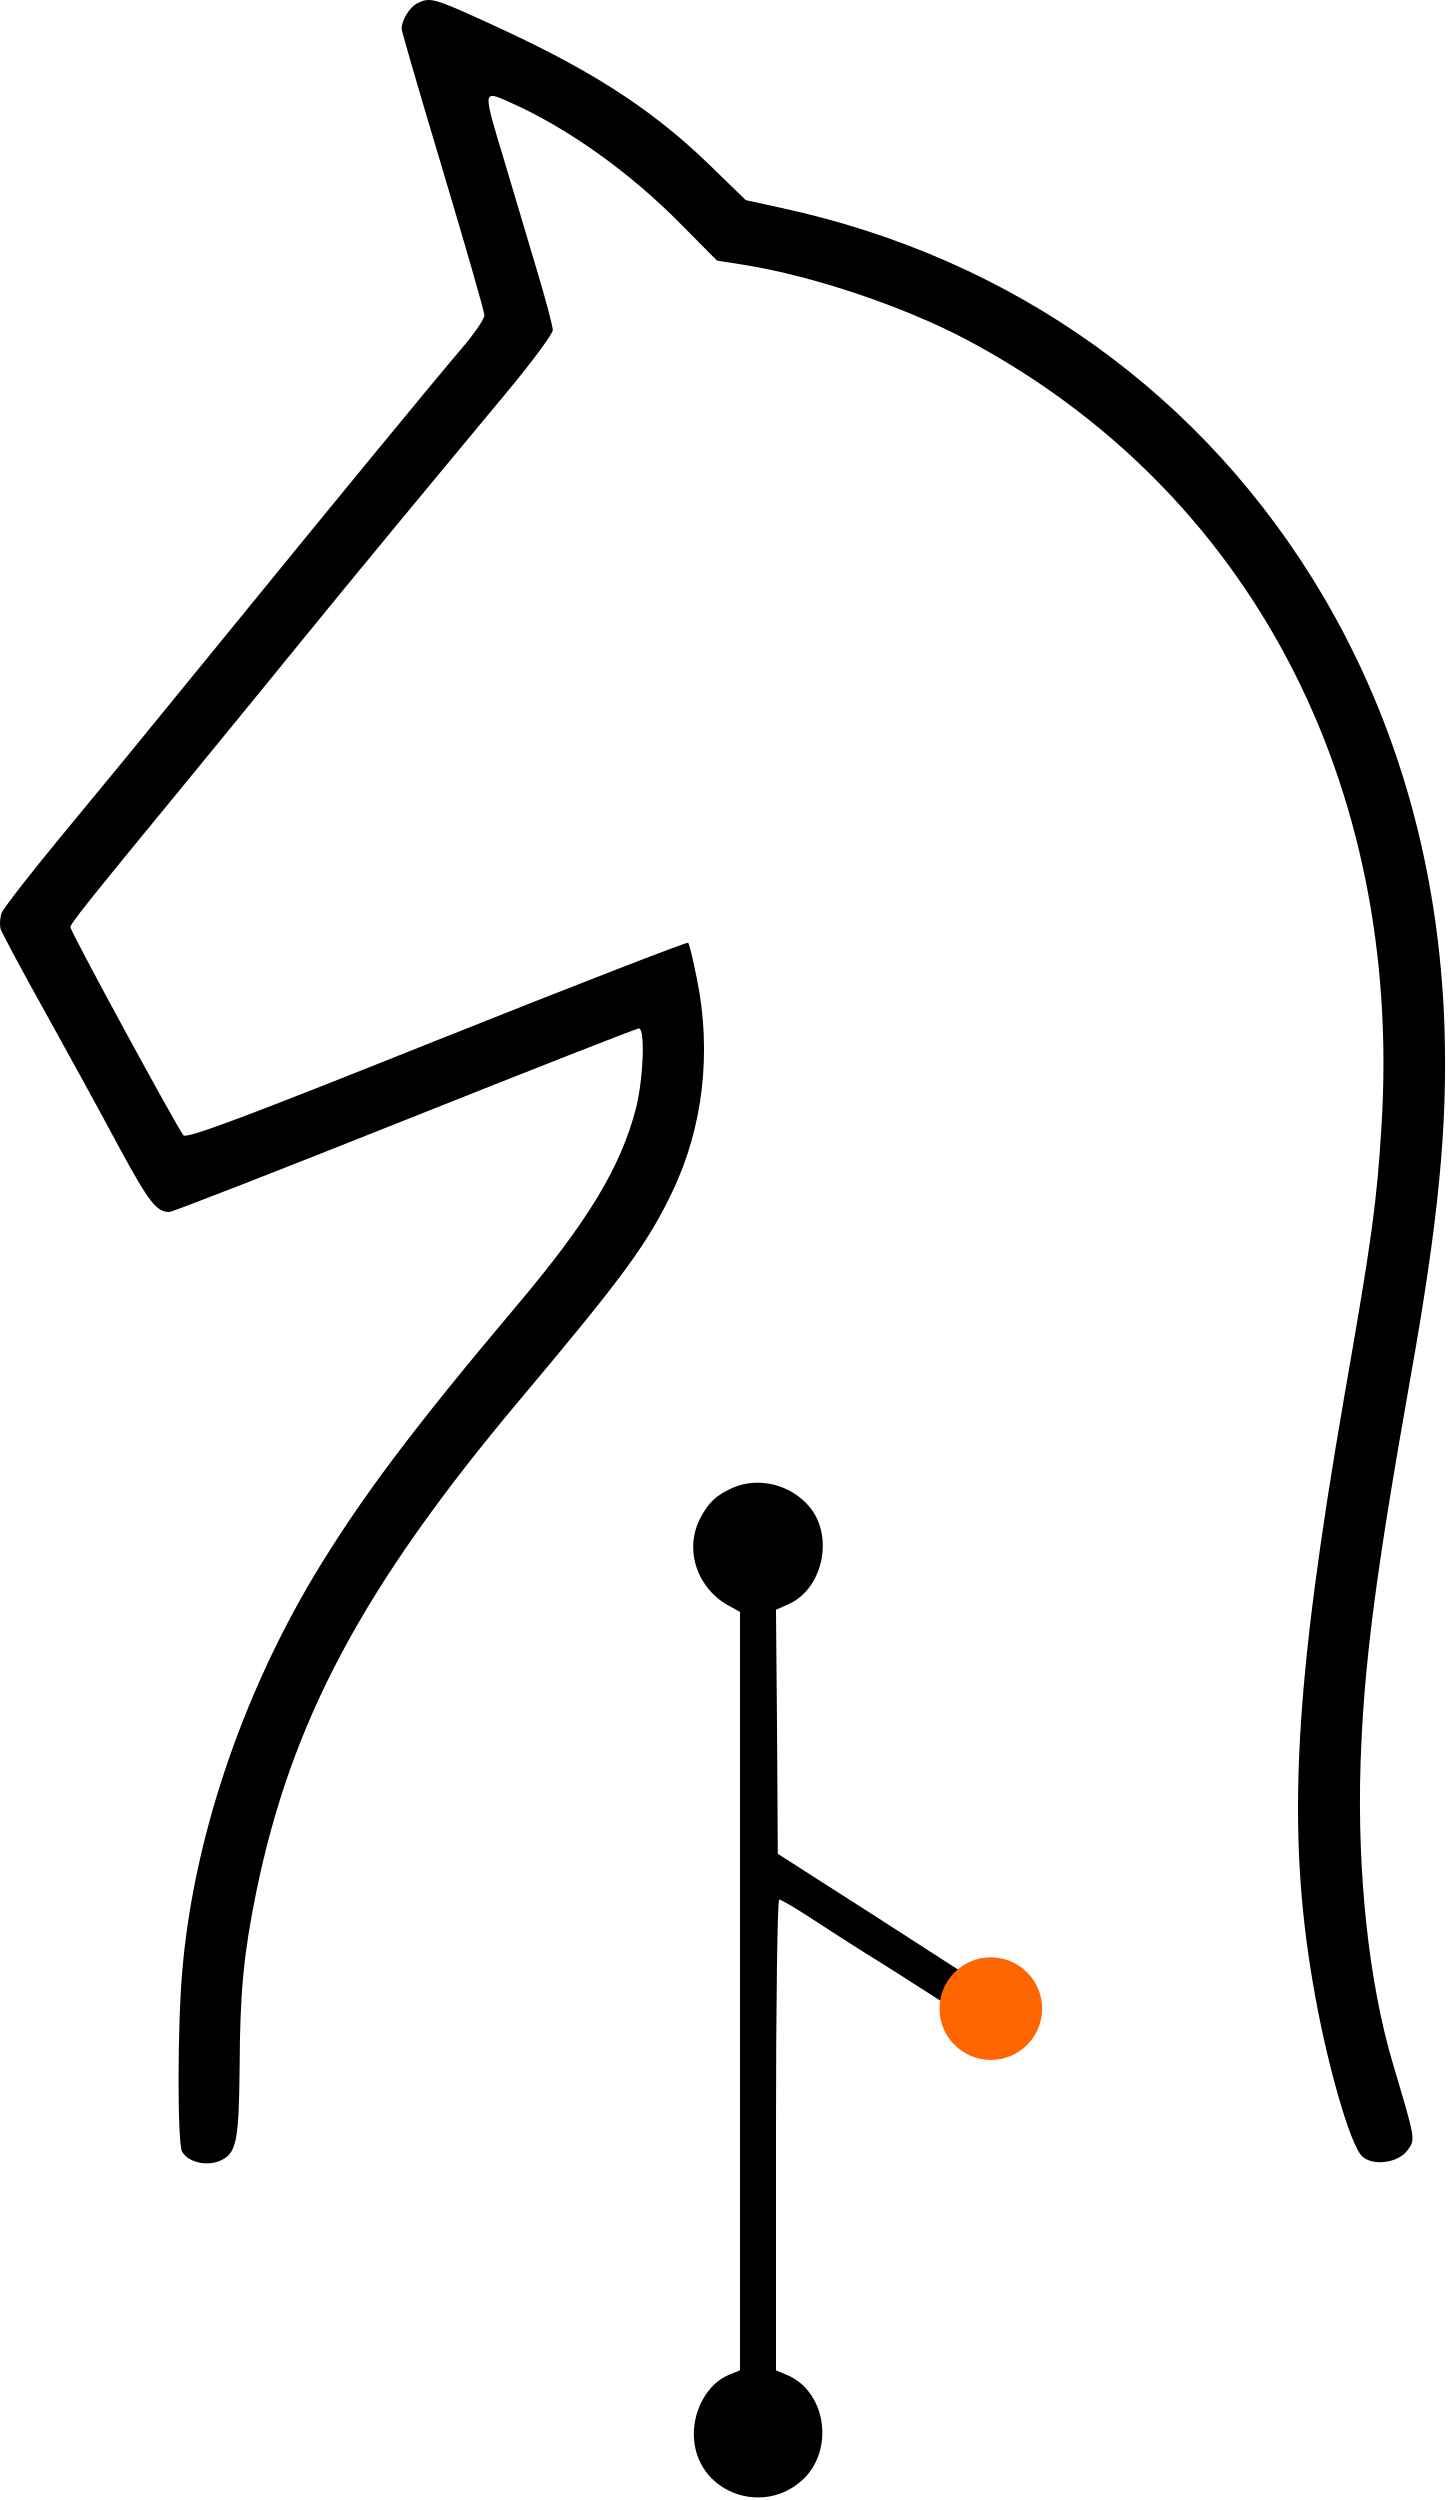
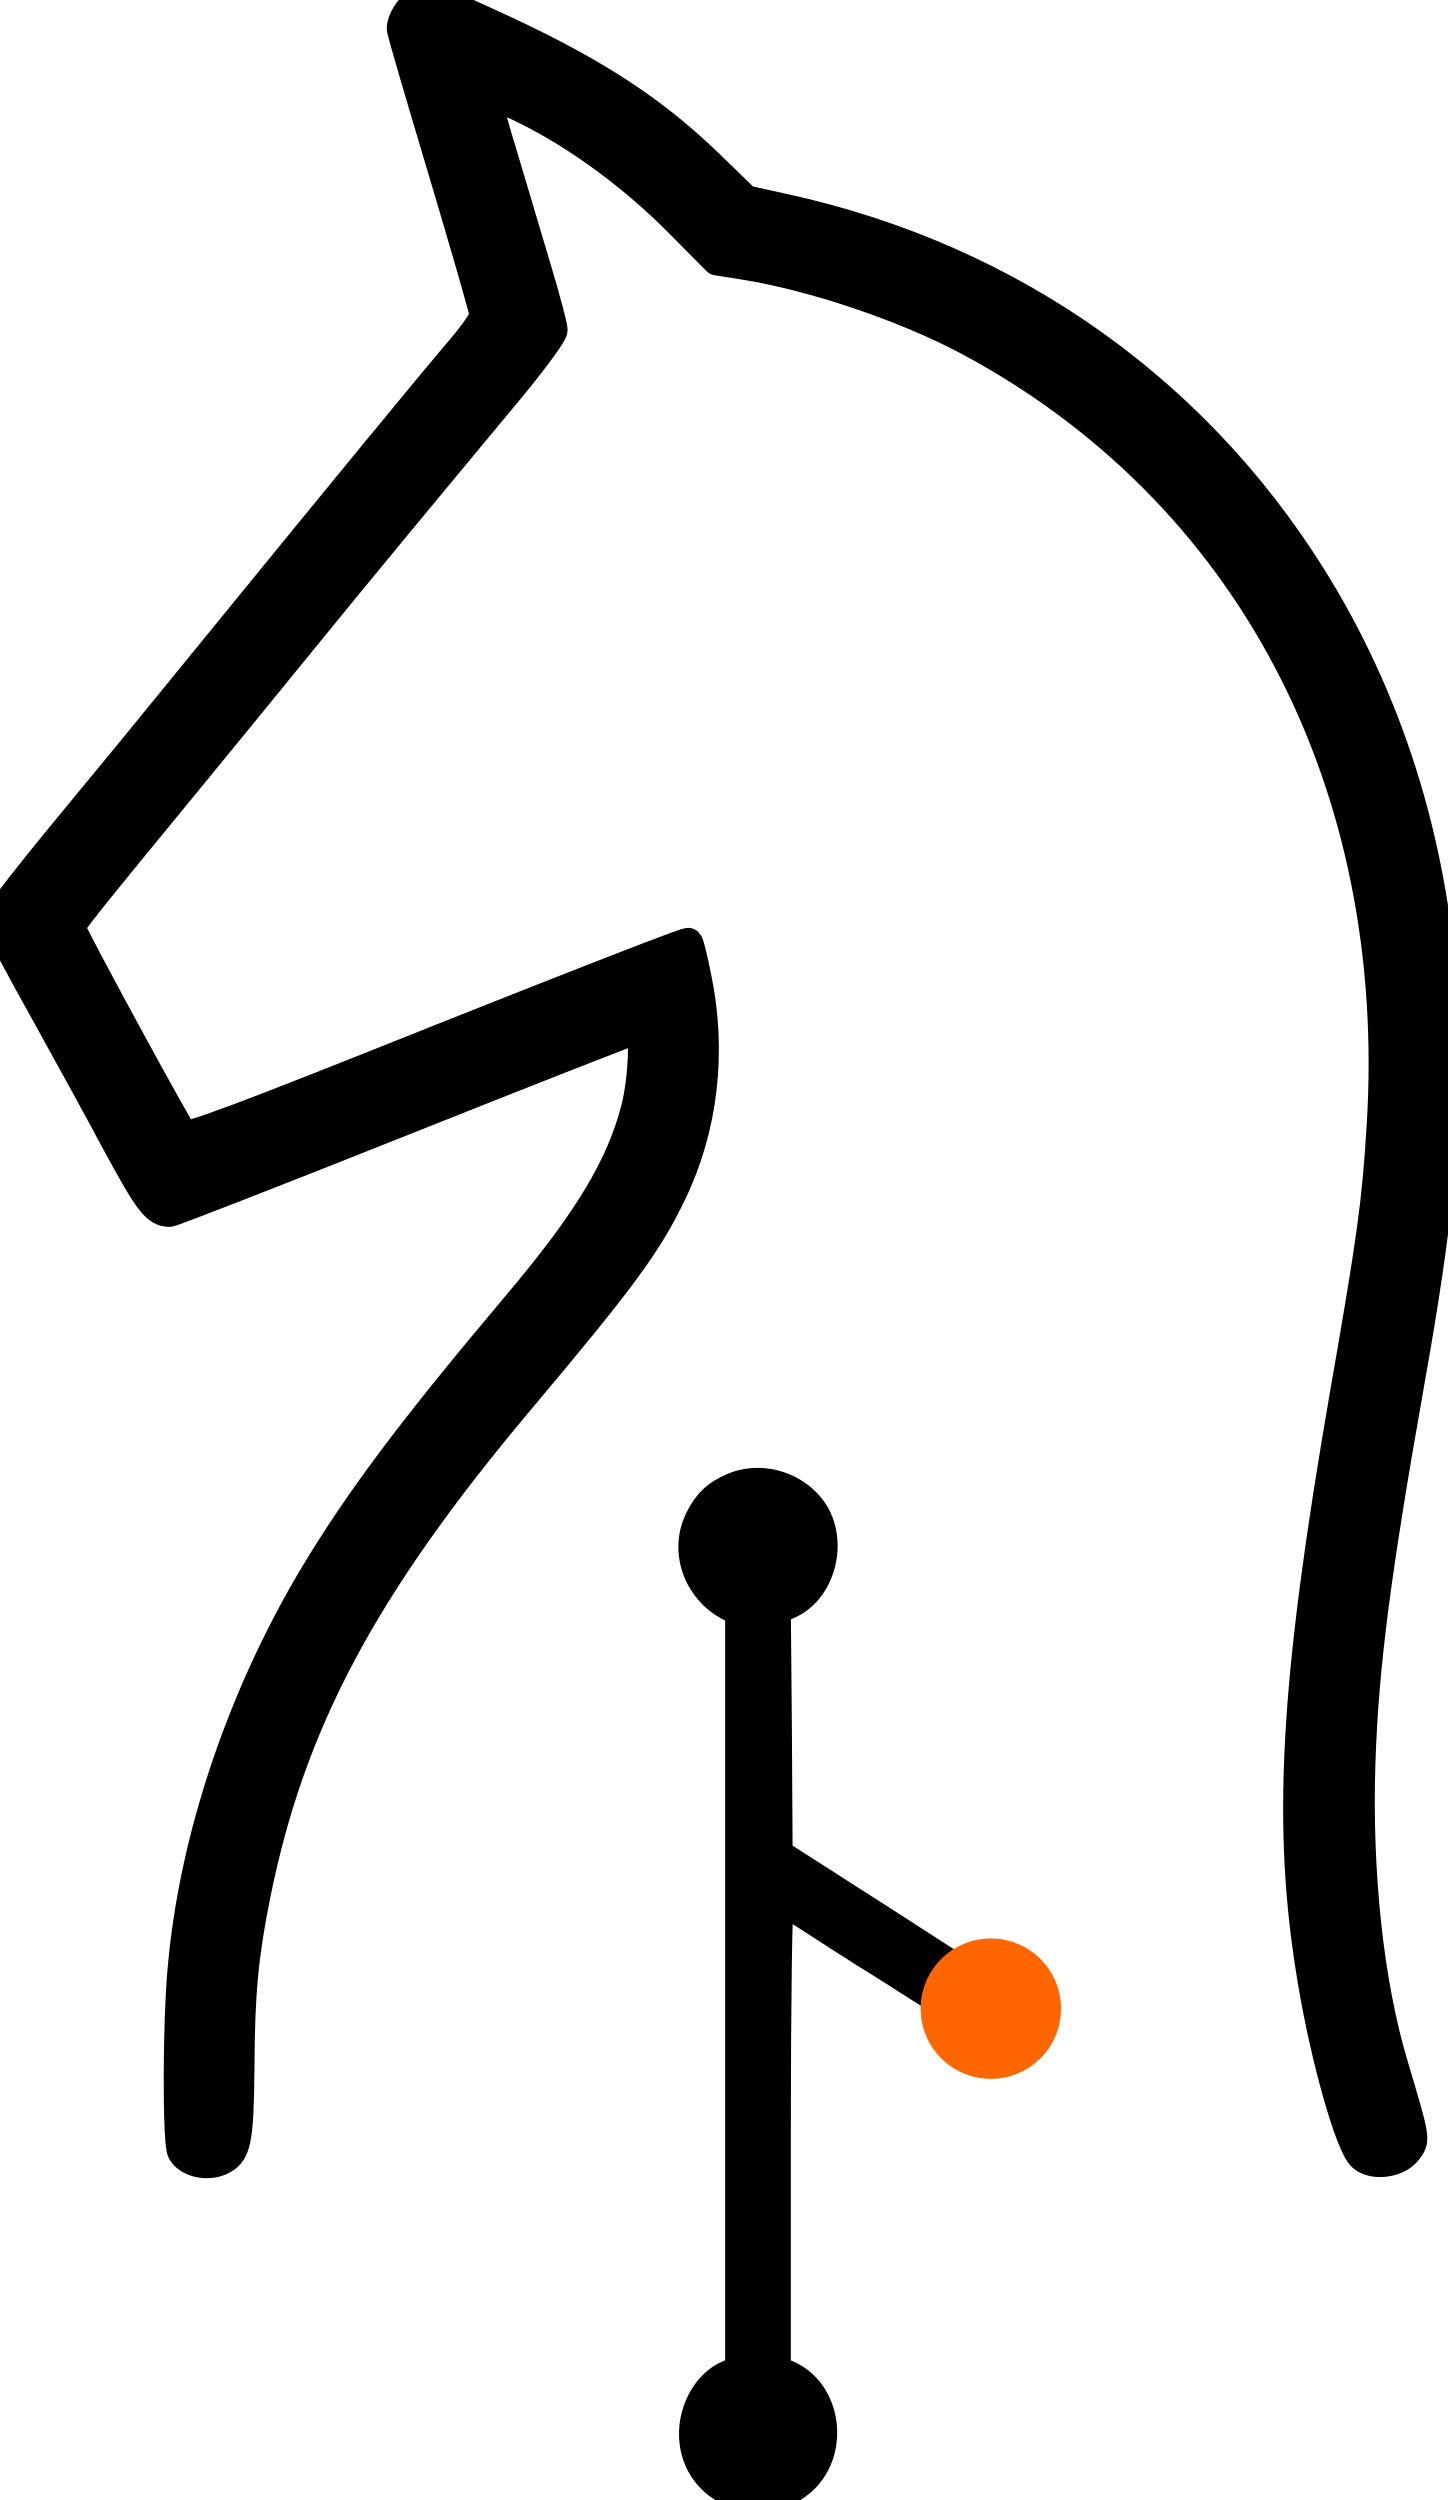
<svg xmlns="http://www.w3.org/2000/svg" width="536" height="926" viewBox="0 0 536 926" fill="none" role="img" aria-label="vibechess">
-   <path d="M154.625 1.188C151.825 2.521 148.758 7.455 148.758 10.655C148.758 11.588 155.692 35.321 164.092 63.321C172.492 91.455 179.425 115.455 179.425 116.788C179.425 118.121 175.692 123.588 171.025 129.055C160.758 141.055 123.825 185.988 82.892 236.255C45.158 282.521 47.025 280.255 22.358 310.121C11.158 323.721 1.292 336.388 0.625 338.121C-0.042 339.855 -0.175 342.521 0.225 344.121C0.758 345.588 8.092 359.455 16.758 374.921C25.292 390.255 37.558 412.655 43.958 424.655C55.158 445.321 57.958 448.921 62.758 448.921C63.825 448.921 103.158 433.588 149.958 414.921C196.758 396.255 235.825 380.921 236.625 380.921C239.025 380.921 238.358 399.321 235.558 410.521C229.958 432.121 218.092 451.988 191.425 483.588C152.625 529.588 133.292 555.455 116.358 583.588C89.292 628.921 71.692 681.588 67.558 729.588C65.692 749.988 65.692 793.721 67.425 796.921C69.558 800.788 76.225 802.521 81.425 800.388C87.558 797.721 88.492 793.588 88.758 765.588C88.892 737.988 90.225 724.121 94.758 701.588C107.692 637.721 134.358 587.721 192.625 518.388C230.758 473.055 239.825 460.655 248.892 441.721C260.492 417.721 263.692 389.455 258.092 362.388C256.758 355.588 255.292 349.588 254.892 349.188C254.492 348.788 212.625 365.055 161.825 385.321C90.225 413.988 69.158 421.855 67.958 420.521C65.825 418.121 26.092 345.055 26.092 343.455C26.092 342.121 31.025 335.855 72.225 285.721C82.492 273.188 100.492 251.188 112.092 236.921C132.492 211.855 153.558 186.388 188.358 144.521C197.425 133.588 204.758 123.588 204.758 122.255C204.758 120.921 202.092 110.788 198.758 99.721C195.425 88.655 190.092 70.521 186.758 59.455C178.758 32.921 178.758 33.455 188.492 37.721C209.958 47.188 233.025 63.588 252.092 82.921L265.558 96.521L275.692 98.121C301.425 102.255 334.892 113.588 358.092 125.855C462.625 181.455 519.692 289.855 511.692 417.321C509.958 445.588 508.092 459.055 498.092 516.255C479.425 624.121 476.492 676.788 486.225 734.121C491.025 762.921 500.092 794.788 504.625 798.788C508.625 802.388 517.825 801.188 521.292 796.521C524.358 792.388 524.358 792.788 516.092 764.921C507.025 734.788 502.625 693.721 503.958 652.921C505.158 617.321 509.425 583.721 522.092 512.255C532.892 451.855 536.225 417.188 535.025 380.255C533.025 321.721 517.825 267.988 490.092 220.788C446.092 146.255 375.292 95.588 289.558 77.055L276.225 74.121L262.225 60.521C240.625 39.721 217.958 25.321 180.625 8.388C160.492 -0.812 159.292 -1.079 154.625 1.188Z" fill="currentColor" />
-   <path d="M271.425 551.055C265.425 553.721 262.358 556.521 259.292 562.521C253.292 574.255 258.358 588.788 270.492 595.055L274.092 597.055V737.455V877.988L270.092 879.588C261.558 883.055 255.958 893.988 257.158 904.388C259.292 923.588 282.892 931.855 297.292 918.521C309.292 907.321 305.958 885.588 291.292 879.588L287.425 877.988V790.788C287.425 742.121 287.958 703.588 288.625 703.588C289.292 703.588 294.492 706.655 300.225 710.388C306.092 714.255 315.292 720.121 320.758 723.588C326.225 726.921 338.358 734.655 347.692 740.655L364.625 751.455L367.825 745.855L371.158 740.255L366.225 736.921C363.558 735.188 344.892 723.055 324.758 710.121L288.092 686.655L287.825 641.455L287.425 596.255L292.492 593.988C304.892 588.121 308.892 568.921 299.825 558.121C292.892 549.855 281.025 546.921 271.425 551.055Z" fill="currentColor" />
-   <circle cx="367" cy="744" r="19" fill="#FF6600" />
+   <path d="M154.625 1.188C151.825 2.521 148.758 7.455 148.758 10.655C148.758 11.588 155.692 35.321 164.092 63.321C172.492 91.455 179.425 115.455 179.425 116.788C179.425 118.121 175.692 123.588 171.025 129.055C160.758 141.055 123.825 185.988 82.892 236.255C45.158 282.521 47.025 280.255 22.358 310.121C11.158 323.721 1.292 336.388 0.625 338.121C-0.042 339.855 -0.175 342.521 0.225 344.121C0.758 345.588 8.092 359.455 16.758 374.921C25.292 390.255 37.558 412.655 43.958 424.655C55.158 445.321 57.958 448.921 62.758 448.921C63.825 448.921 103.158 433.588 149.958 414.921C196.758 396.255 235.825 380.921 236.625 380.921C239.025 380.921 238.358 399.321 235.558 410.521C229.958 432.121 218.092 451.988 191.425 483.588C152.625 529.588 133.292 555.455 116.358 583.588C89.292 628.921 71.692 681.588 67.558 729.588C65.692 749.988 65.692 793.721 67.425 796.921C69.558 800.788 76.225 802.521 81.425 800.388C87.558 797.721 88.492 793.588 88.758 765.588C88.892 737.988 90.225 724.121 94.758 701.588C107.692 637.721 134.358 587.721 192.625 518.388C230.758 473.055 239.825 460.655 248.892 441.721C260.492 417.721 263.692 389.455 258.092 362.388C256.758 355.588 255.292 349.588 254.892 349.188C254.492 348.788 212.625 365.055 161.825 385.321C90.225 413.988 69.158 421.855 67.958 420.521C65.825 418.121 26.092 345.055 26.092 343.455C26.092 342.121 31.025 335.855 72.225 285.721C82.492 273.188 100.492 251.188 112.092 236.921C132.492 211.855 153.558 186.388 188.358 144.521C197.425 133.588 204.758 123.588 204.758 122.255C204.758 120.921 202.092 110.788 198.758 99.721C195.425 88.655 190.092 70.521 186.758 59.455C178.758 32.921 178.758 33.455 188.492 37.721C209.958 47.188 233.025 63.588 252.092 82.921L265.558 96.521L275.692 98.121C301.425 102.255 334.892 113.588 358.092 125.855C462.625 181.455 519.692 289.855 511.692 417.321C509.958 445.588 508.092 459.055 498.092 516.255C479.425 624.121 476.492 676.788 486.225 734.121C491.025 762.921 500.092 794.788 504.625 798.788C508.625 802.388 517.825 801.188 521.292 796.521C524.358 792.388 524.358 792.788 516.092 764.921C507.025 734.788 502.625 693.721 503.958 652.921C505.158 617.321 509.425 583.721 522.092 512.255C532.892 451.855 536.225 417.188 535.025 380.255C533.025 321.721 517.825 267.988 490.092 220.788C446.092 146.255 375.292 95.588 289.558 77.055L276.225 74.121L262.225 60.521C240.625 39.721 217.958 25.321 180.625 8.388C160.492 -0.812 159.292 -1.079 154.625 1.188Z" fill="currentColor" stroke="currentColor" stroke-width="11" stroke-linejoin="round" stroke-linecap="round" />
+   <path d="M271.425 551.055C265.425 553.721 262.358 556.521 259.292 562.521C253.292 574.255 258.358 588.788 270.492 595.055L274.092 597.055V737.455V877.988L270.092 879.588C261.558 883.055 255.958 893.988 257.158 904.388C259.292 923.588 282.892 931.855 297.292 918.521C309.292 907.321 305.958 885.588 291.292 879.588L287.425 877.988V790.788C287.425 742.121 287.958 703.588 288.625 703.588C289.292 703.588 294.492 706.655 300.225 710.388C306.092 714.255 315.292 720.121 320.758 723.588C326.225 726.921 338.358 734.655 347.692 740.655L364.625 751.455L367.825 745.855L371.158 740.255L366.225 736.921C363.558 735.188 344.892 723.055 324.758 710.121L288.092 686.655L287.825 641.455L287.425 596.255L292.492 593.988C304.892 588.121 308.892 568.921 299.825 558.121C292.892 549.855 281.025 546.921 271.425 551.055Z" fill="currentColor" stroke="currentColor" stroke-width="11" stroke-linejoin="round" stroke-linecap="round" />
+   <circle cx="367" cy="744" r="26" fill="#FF6600" />
</svg>
